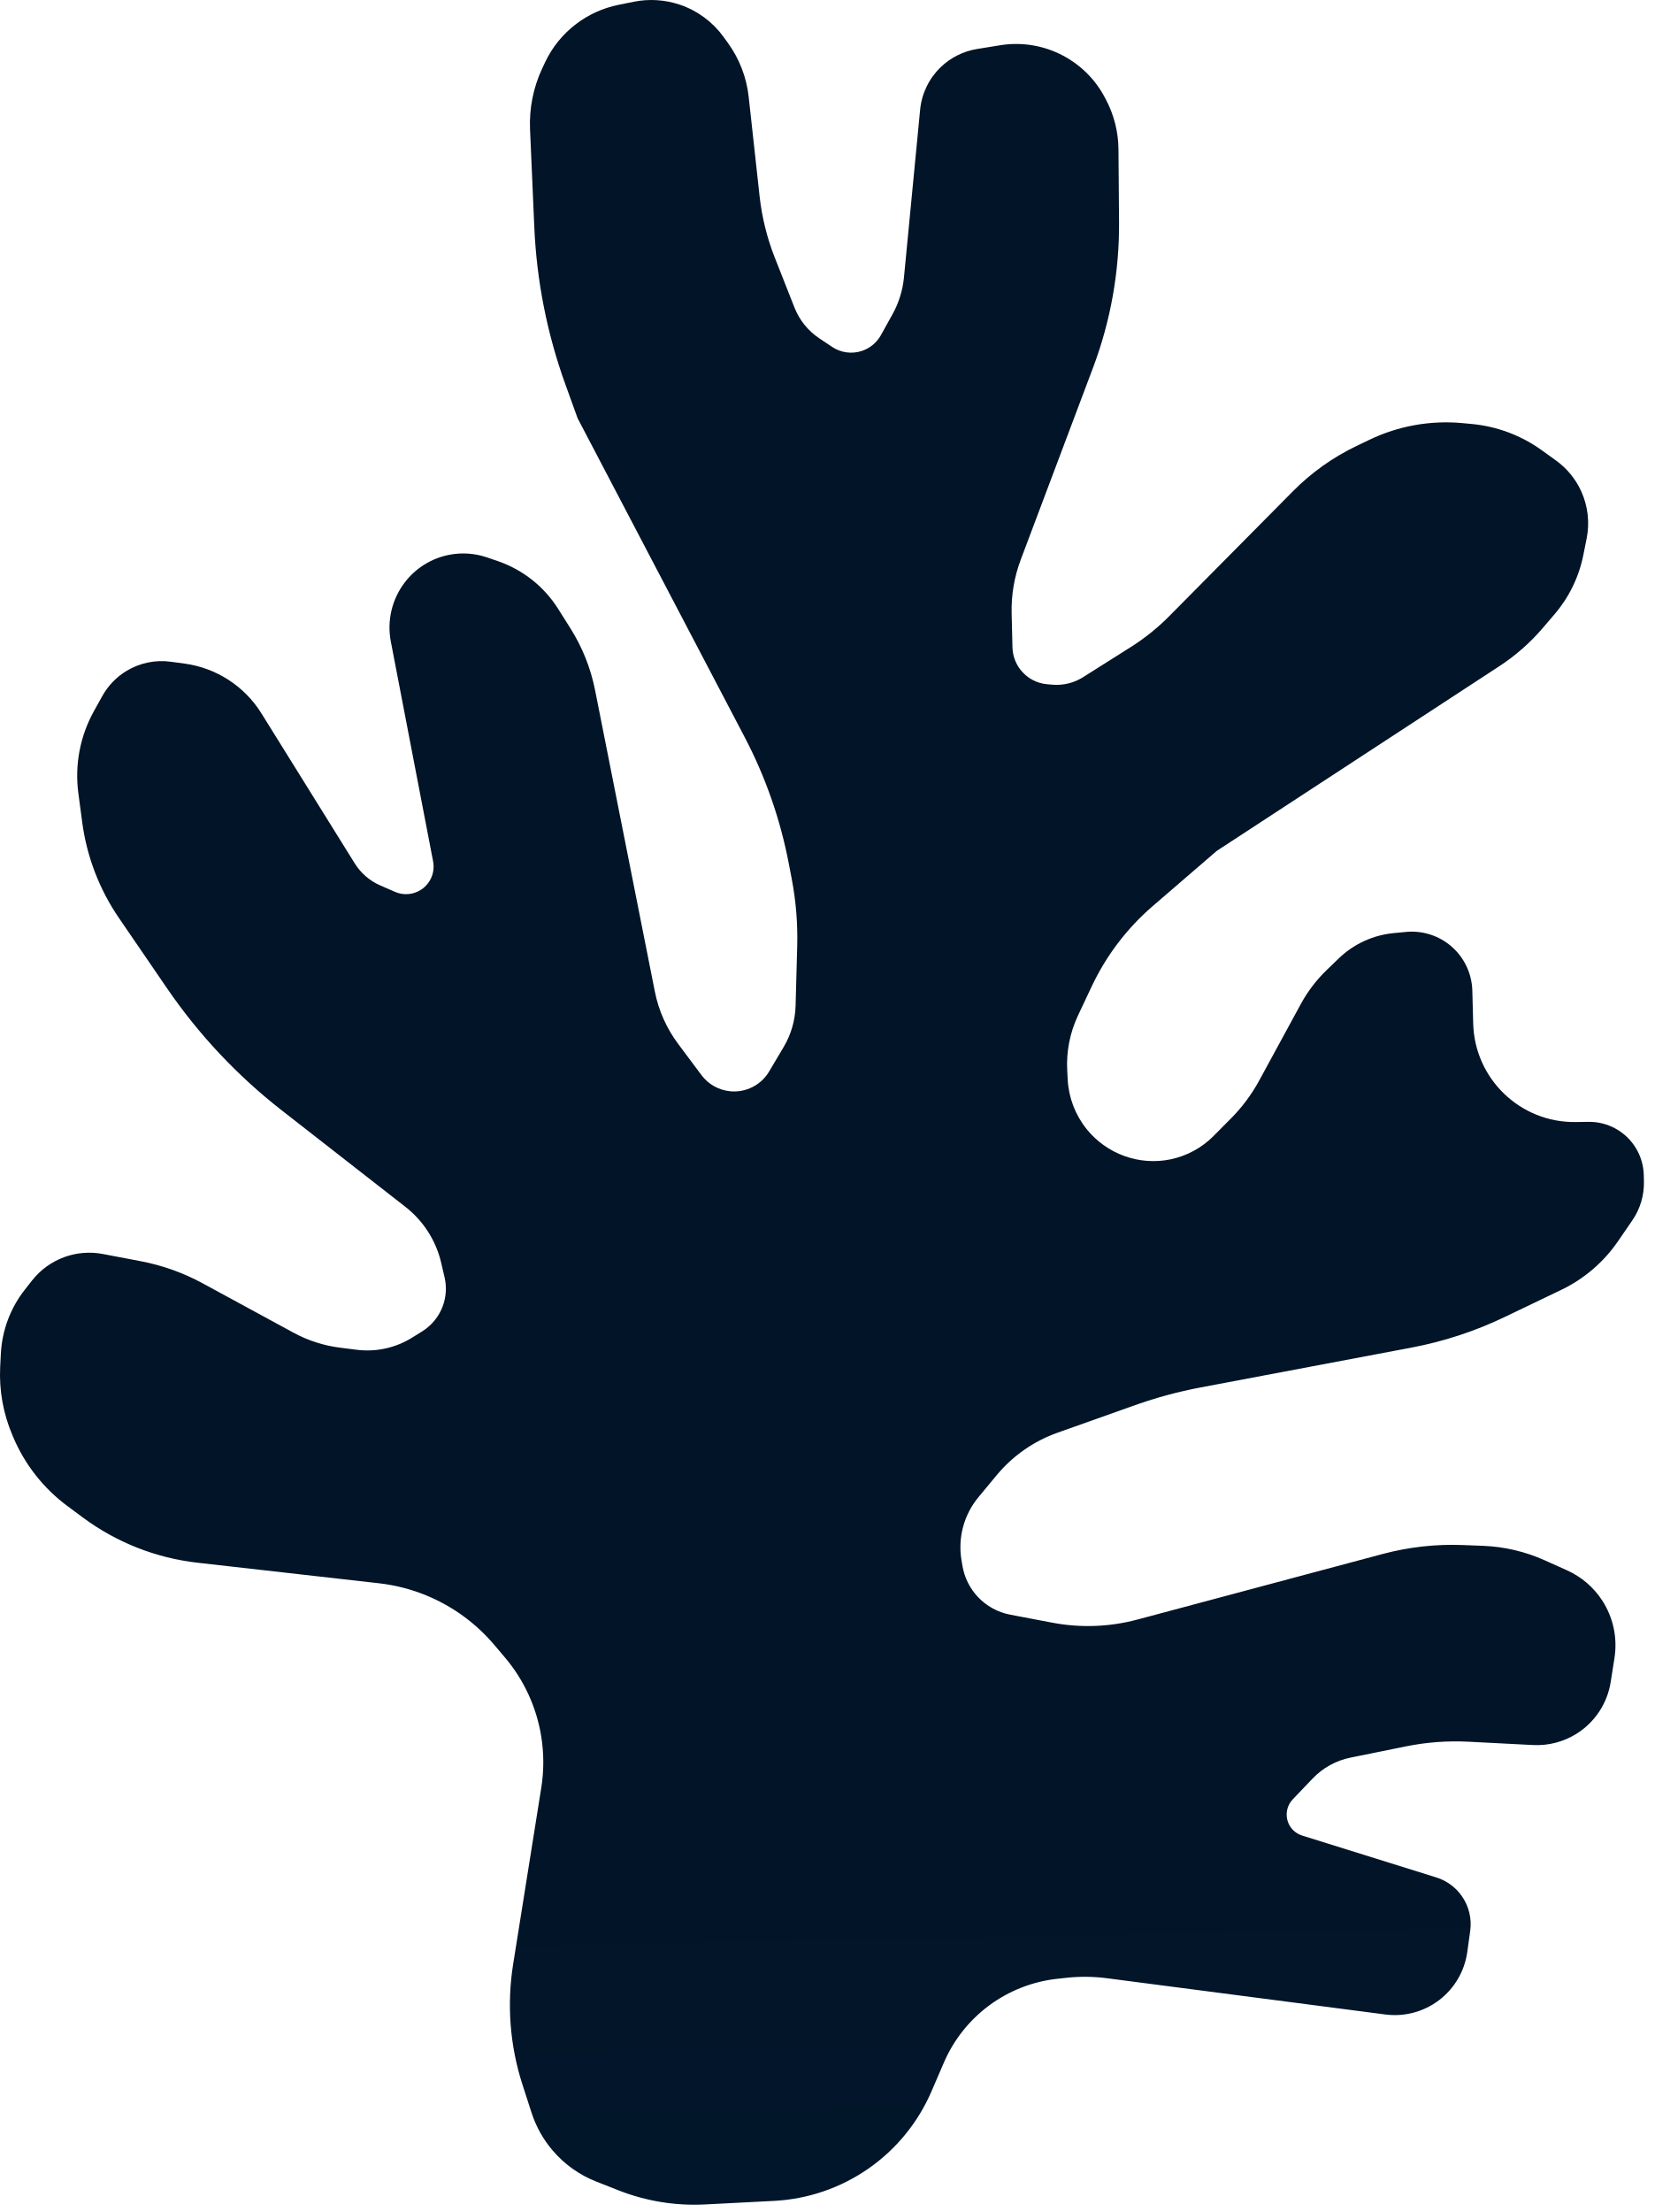
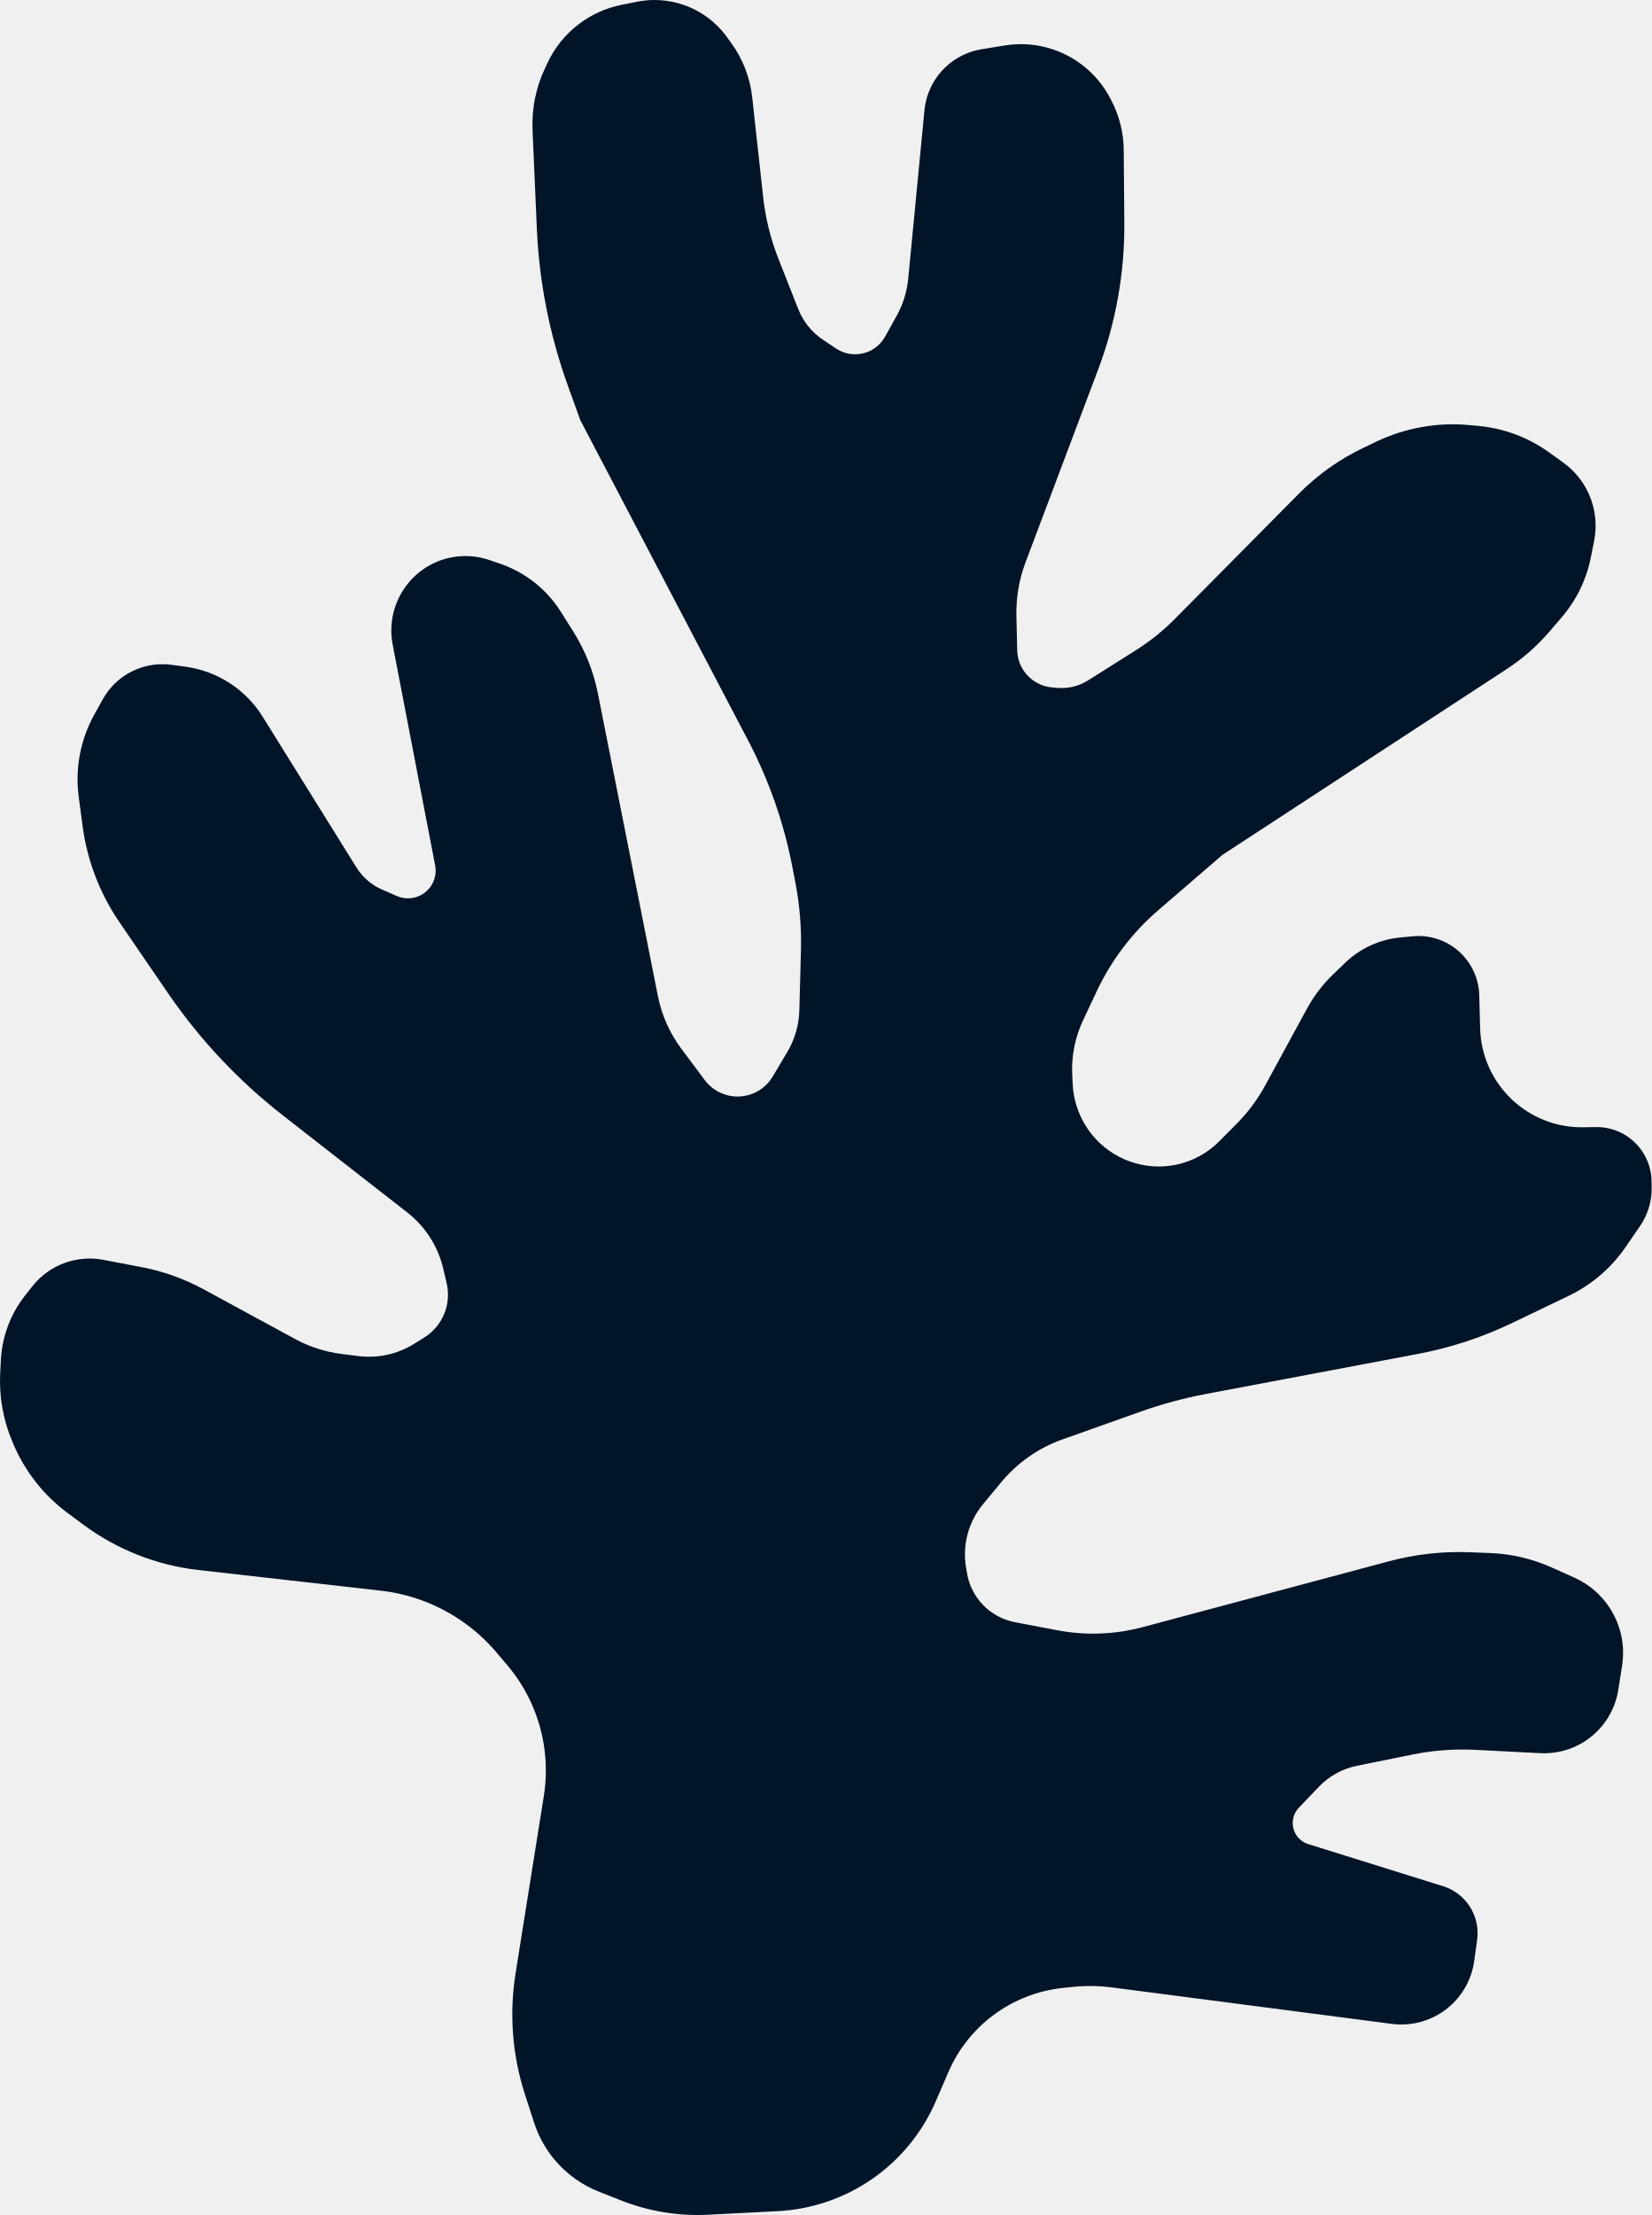
- <svg xmlns="http://www.w3.org/2000/svg" width="107" height="143" viewBox="0 0 107 143" fill="none">
-   <rect width="107" height="143" fill="#1E1E1E" />
-   <g id="Scene">
-     <rect width="1920" height="1080" transform="translate(-160.383 -862.207)" fill="white" />
-     <path id="Coral" d="M45.36 69.502C45.802 70.094 46.472 70.473 47.208 70.546C48.226 70.648 49.211 70.151 49.734 69.272L50.673 67.691C51.155 66.881 51.421 65.962 51.447 65.02L51.551 61.181C51.591 59.715 51.472 58.249 51.196 56.809L51.005 55.815C50.459 52.969 49.499 50.22 48.154 47.654L37.352 27.04L36.557 24.84C35.378 21.576 34.702 18.153 34.551 14.686L34.275 8.359C34.217 7.007 34.485 5.661 35.057 4.434L35.235 4.055C35.696 3.068 36.389 2.208 37.257 1.55C38.062 0.938 38.995 0.516 39.987 0.315L40.978 0.114C41.974 -0.087 43.006 -0.021 43.969 0.305C45.1 0.688 46.084 1.414 46.785 2.382L47.072 2.778C47.814 3.803 48.276 5.003 48.414 6.26L49.119 12.681C49.268 14.04 49.597 15.372 50.098 16.644L51.375 19.883C51.694 20.694 52.255 21.388 52.98 21.872L53.815 22.429C54.377 22.803 55.079 22.9 55.721 22.69C56.25 22.518 56.694 22.152 56.964 21.666L57.712 20.32C58.121 19.584 58.374 18.772 58.455 17.933L59.5 7.096C59.601 6.05 60.072 5.074 60.829 4.344C61.476 3.721 62.297 3.31 63.184 3.167L64.672 2.926C66.07 2.699 67.505 2.937 68.755 3.603C69.901 4.213 70.838 5.153 71.443 6.301L71.518 6.442C72.04 7.432 72.317 8.533 72.326 9.652L72.364 14.32C72.39 17.545 71.821 20.747 70.684 23.765L66.008 36.178C65.59 37.288 65.389 38.468 65.418 39.653L65.471 41.845C65.483 42.362 65.659 42.862 65.972 43.274C66.392 43.827 67.026 44.175 67.718 44.235L68.049 44.263C68.745 44.323 69.442 44.153 70.034 43.78L73.121 41.831C74.023 41.262 74.858 40.592 75.608 39.834L83.606 31.76C84.8 30.554 86.194 29.562 87.725 28.829L88.563 28.427C90.428 27.533 92.501 27.162 94.561 27.352L95.159 27.408C96.796 27.559 98.364 28.146 99.699 29.107L100.617 29.768C101.33 30.281 101.895 30.972 102.256 31.773C102.686 32.725 102.806 33.789 102.601 34.814L102.385 35.89C102.101 37.305 101.459 38.622 100.519 39.717L99.735 40.632C98.933 41.566 98.002 42.383 96.971 43.057L78.685 55.006L74.543 58.575C72.876 60.011 71.531 61.782 70.594 63.772L69.707 65.655C69.186 66.762 68.947 67.98 69.012 69.202L69.043 69.798C69.105 70.962 69.538 72.085 70.268 72.993C71.563 74.603 73.663 75.368 75.686 74.95C76.743 74.731 77.713 74.206 78.474 73.44L79.598 72.308C80.321 71.581 80.936 70.755 81.426 69.855L84.119 64.905C84.56 64.095 85.121 63.358 85.785 62.717L86.57 61.96C87.534 61.028 88.786 60.452 90.121 60.323L90.919 60.247C91.915 60.151 92.909 60.44 93.699 61.054C94.623 61.773 95.177 62.869 95.208 64.04L95.265 66.172C95.361 69.754 98.32 72.592 101.902 72.537L102.715 72.525C103.339 72.515 103.954 72.671 104.498 72.977C105.585 73.588 106.269 74.728 106.296 75.975L106.305 76.387C106.324 77.276 106.064 78.149 105.562 78.883L104.632 80.239C103.705 81.591 102.439 82.676 100.962 83.385L97.315 85.135C95.392 86.058 93.357 86.726 91.262 87.121L77.632 89.695C76.193 89.967 74.778 90.349 73.398 90.84L68.382 92.622C66.844 93.168 65.482 94.121 64.44 95.378L63.27 96.791C62.324 97.934 61.926 99.433 62.18 100.894L62.241 101.249C62.37 101.992 62.714 102.681 63.229 103.231C63.789 103.828 64.524 104.232 65.328 104.385L68.046 104.902C69.871 105.249 71.751 105.181 73.546 104.701L89.401 100.463C91.094 100.011 92.845 99.815 94.596 99.883L95.911 99.934C97.282 99.988 98.63 100.304 99.882 100.866L101.333 101.518C102.264 101.936 103.054 102.614 103.61 103.47C104.322 104.567 104.604 105.889 104.401 107.181L104.157 108.735C103.938 110.131 103.119 111.361 101.915 112.102C101.082 112.615 100.112 112.862 99.135 112.812L94.975 112.598C93.61 112.527 92.243 112.629 90.904 112.901L87.334 113.624C86.398 113.814 85.543 114.286 84.883 114.976L83.596 116.323C83.247 116.688 83.118 117.21 83.257 117.696C83.388 118.157 83.743 118.52 84.201 118.663L92.882 121.372C93.551 121.581 94.132 122.007 94.534 122.583C94.989 123.236 95.181 124.036 95.072 124.825L94.883 126.186C94.711 127.428 94.053 128.551 93.055 129.308C92.063 130.06 90.816 130.392 89.582 130.231L71.594 127.889C70.718 127.775 69.831 127.765 68.953 127.86L68.382 127.922C66.776 128.095 65.246 128.695 63.95 129.658C62.672 130.608 61.667 131.878 61.037 133.34L60.232 135.207C59.363 137.221 57.948 138.951 56.147 140.201C54.349 141.449 52.238 142.17 50.053 142.282L45.58 142.512C43.677 142.609 41.775 142.299 40.001 141.602L38.558 141.034C37.47 140.607 36.504 139.919 35.744 139.031C35.13 138.314 34.663 137.481 34.373 136.582L33.783 134.757C32.973 132.25 32.767 129.587 33.182 126.984L35.002 115.571C35.177 114.473 35.176 113.353 34.999 112.255C34.695 110.366 33.88 108.596 32.641 107.138L31.949 106.322C30.762 104.925 29.258 103.833 27.562 103.138C26.585 102.737 25.558 102.474 24.509 102.355L12.773 101.026C10.087 100.722 7.529 99.713 5.358 98.103L4.354 97.358C2.814 96.216 1.608 94.683 0.86 92.918L0.79 92.751C0.203 91.366 -0.063 89.867 0.012 88.365L0.055 87.519C0.131 86.009 0.673 84.559 1.608 83.371L2.072 82.781C2.62 82.083 3.355 81.555 4.19 81.257C4.978 80.976 5.827 80.911 6.649 81.067L9.088 81.531C10.495 81.798 11.852 82.282 13.11 82.966L18.982 86.156C19.918 86.664 20.941 86.993 21.997 87.125L23.07 87.26C24.318 87.416 25.581 87.139 26.649 86.475L27.302 86.069C27.915 85.687 28.383 85.112 28.633 84.435C28.852 83.84 28.892 83.195 28.749 82.577L28.531 81.643C28.197 80.207 27.38 78.928 26.217 78.021L18.202 71.768C15.348 69.541 12.854 66.887 10.808 63.9L7.693 59.349C6.426 57.5 5.612 55.378 5.316 53.156L5.067 51.28C4.823 49.449 5.176 47.589 6.073 45.974L6.617 44.995C6.989 44.326 7.529 43.766 8.185 43.37C9.042 42.853 10.049 42.645 11.04 42.779L11.935 42.9C13.988 43.178 15.809 44.357 16.904 46.116L22.94 55.816C23.331 56.445 23.903 56.94 24.581 57.236L25.542 57.657C26.109 57.904 26.764 57.841 27.272 57.488C27.852 57.086 28.14 56.379 28.007 55.686L25.272 41.47C25.013 40.124 25.347 38.726 26.183 37.64C26.889 36.722 27.91 36.088 29.047 35.867C29.865 35.708 30.711 35.766 31.499 36.037L32.19 36.274C33.806 36.828 35.184 37.918 36.095 39.364L36.896 40.636C37.663 41.854 38.2 43.202 38.48 44.614L42.345 64.097C42.587 65.322 43.101 66.477 43.848 67.477L45.36 69.502Z" fill="url(#paint0_linear_0_1)" />
-   </g>
+ <svg xmlns="http://www.w3.org/2000/svg" preserveAspectRatio="none" overflow="visible" style="display: block;" width="106.306" height="142.529" viewBox="0 0 106.306 142.529" fill="none">
+   <path id="Coral" d="M45.36 69.502C45.802 70.094 46.473 70.473 47.208 70.546C48.226 70.648 49.211 70.151 49.734 69.272L50.673 67.691C51.155 66.881 51.421 65.962 51.447 65.02L51.551 61.181C51.591 59.715 51.472 58.249 51.196 56.808L51.005 55.815C50.46 52.969 49.499 50.22 48.154 47.654L37.352 27.04L36.557 24.84C35.378 21.576 34.702 18.153 34.551 14.686L34.275 8.359C34.217 7.007 34.485 5.661 35.058 4.434L35.235 4.055C35.696 3.068 36.389 2.208 37.257 1.55C38.062 0.938 38.995 0.516 39.987 0.315L40.978 0.114C41.974 -0.087 43.006 -0.022 43.969 0.305C45.1 0.688 46.084 1.414 46.785 2.382L47.072 2.778C47.814 3.803 48.276 5.003 48.414 6.26L49.119 12.681C49.268 14.04 49.597 15.372 50.098 16.644L51.375 19.883C51.695 20.694 52.255 21.388 52.98 21.872L53.815 22.429C54.377 22.803 55.08 22.9 55.721 22.69C56.25 22.518 56.694 22.152 56.964 21.666L57.712 20.32C58.121 19.584 58.374 18.772 58.455 17.933L59.5 7.096C59.601 6.049 60.072 5.074 60.829 4.344C61.476 3.721 62.298 3.31 63.184 3.167L64.672 2.926C66.07 2.699 67.505 2.937 68.755 3.603C69.901 4.213 70.838 5.153 71.443 6.301L71.518 6.442C72.04 7.432 72.317 8.533 72.326 9.652L72.364 14.32C72.39 17.545 71.821 20.747 70.684 23.765L66.008 36.178C65.59 37.287 65.389 38.468 65.418 39.653L65.471 41.845C65.483 42.362 65.659 42.862 65.972 43.274C66.392 43.827 67.026 44.175 67.718 44.235L68.049 44.263C68.745 44.323 69.442 44.153 70.034 43.78L73.121 41.831C74.023 41.262 74.858 40.592 75.608 39.834L83.606 31.76C84.8 30.554 86.194 29.562 87.725 28.829L88.563 28.427C90.428 27.533 92.501 27.162 94.561 27.352L95.159 27.408C96.796 27.559 98.364 28.146 99.699 29.107L100.617 29.768C101.33 30.281 101.895 30.972 102.256 31.772C102.686 32.725 102.806 33.789 102.601 34.814L102.385 35.89C102.101 37.305 101.459 38.622 100.519 39.717L99.735 40.632C98.933 41.566 98.002 42.383 96.972 43.056L78.685 55.005L74.543 58.575C72.876 60.011 71.531 61.782 70.594 63.772L69.707 65.655C69.186 66.762 68.947 67.98 69.012 69.202L69.044 69.798C69.105 70.962 69.538 72.085 70.268 72.993C71.563 74.603 73.663 75.368 75.686 74.949C76.743 74.731 77.713 74.206 78.474 73.44L79.598 72.308C80.321 71.581 80.936 70.755 81.426 69.855L84.119 64.905C84.56 64.095 85.121 63.358 85.785 62.717L86.57 61.96C87.535 61.028 88.787 60.452 90.121 60.323L90.919 60.247C91.915 60.151 92.909 60.44 93.699 61.054C94.623 61.773 95.177 62.869 95.208 64.04L95.265 66.172C95.361 69.754 98.32 72.592 101.902 72.537L102.715 72.525C103.339 72.515 103.954 72.671 104.498 72.977C105.585 73.588 106.269 74.728 106.296 75.975L106.305 76.387C106.325 77.276 106.064 78.149 105.562 78.883L104.632 80.239C103.705 81.591 102.44 82.676 100.962 83.385L97.315 85.135C95.392 86.058 93.357 86.726 91.262 87.121L77.632 89.695C76.193 89.967 74.778 90.349 73.398 90.84L68.382 92.622C66.844 93.168 65.482 94.121 64.44 95.378L63.27 96.791C62.324 97.934 61.926 99.433 62.18 100.894L62.241 101.249C62.37 101.992 62.714 102.681 63.229 103.231C63.789 103.828 64.524 104.232 65.328 104.385L68.046 104.902C69.871 105.249 71.751 105.181 73.546 104.701L89.401 100.463C91.094 100.011 92.845 99.815 94.596 99.883L95.911 99.934C97.282 99.988 98.63 100.304 99.882 100.866L101.333 101.518C102.264 101.936 103.054 102.614 103.61 103.47C104.322 104.567 104.604 105.889 104.401 107.181L104.157 108.735C103.938 110.131 103.119 111.361 101.915 112.102C101.082 112.615 100.112 112.862 99.135 112.812L94.975 112.598C93.611 112.527 92.243 112.629 90.904 112.901L87.334 113.624C86.398 113.814 85.543 114.286 84.883 114.976L83.596 116.323C83.248 116.688 83.118 117.21 83.257 117.696C83.388 118.157 83.743 118.52 84.201 118.663L92.882 121.372C93.551 121.581 94.132 122.007 94.534 122.583C94.989 123.236 95.181 124.036 95.072 124.825L94.883 126.186C94.711 127.428 94.053 128.551 93.055 129.308C92.063 130.06 90.816 130.392 89.582 130.231L71.594 127.889C70.718 127.775 69.831 127.765 68.953 127.86L68.382 127.922C66.776 128.095 65.246 128.695 63.95 129.658C62.672 130.608 61.667 131.878 61.037 133.34L60.232 135.207C59.363 137.22 57.948 138.951 56.147 140.201C54.349 141.449 52.239 142.17 50.053 142.282L45.58 142.512C43.677 142.609 41.775 142.299 40.001 141.602L38.558 141.034C37.47 140.607 36.504 139.919 35.744 139.031C35.13 138.313 34.663 137.481 34.373 136.582L33.783 134.757C32.973 132.25 32.767 129.587 33.182 126.984L35.002 115.571C35.177 114.473 35.176 113.353 34.999 112.255C34.695 110.366 33.88 108.596 32.641 107.138L31.949 106.322C30.762 104.925 29.258 103.833 27.562 103.138C26.585 102.737 25.558 102.474 24.509 102.355L12.773 101.026C10.087 100.722 7.529 99.713 5.358 98.103L4.354 97.358C2.814 96.216 1.608 94.683 0.86 92.918L0.79 92.751C0.203 91.366 -0.063 89.867 0.013 88.365L0.055 87.519C0.131 86.009 0.673 84.559 1.608 83.37L2.072 82.781C2.62 82.083 3.355 81.555 4.19 81.257C4.978 80.976 5.827 80.91 6.649 81.067L9.088 81.531C10.495 81.798 11.852 82.282 13.11 82.966L18.982 86.156C19.918 86.664 20.941 86.993 21.997 87.125L23.07 87.26C24.318 87.416 25.581 87.139 26.649 86.475L27.302 86.069C27.915 85.687 28.383 85.112 28.633 84.435C28.852 83.84 28.892 83.195 28.749 82.577L28.531 81.643C28.197 80.207 27.38 78.928 26.217 78.021L18.202 71.768C15.348 69.541 12.854 66.887 10.808 63.9L7.693 59.349C6.426 57.5 5.612 55.378 5.316 53.156L5.067 51.28C4.823 49.449 5.176 47.589 6.073 45.974L6.617 44.995C6.989 44.326 7.53 43.766 8.185 43.37C9.042 42.853 10.049 42.645 11.04 42.779L11.935 42.9C13.988 43.178 15.809 44.357 16.904 46.116L22.94 55.816C23.331 56.445 23.903 56.94 24.581 57.236L25.542 57.657C26.109 57.904 26.764 57.841 27.272 57.488C27.852 57.086 28.14 56.379 28.007 55.686L25.272 41.47C25.013 40.124 25.347 38.726 26.183 37.64C26.889 36.722 27.91 36.088 29.047 35.867C29.865 35.708 30.711 35.766 31.499 36.037L32.19 36.274C33.806 36.828 35.184 37.918 36.095 39.364L36.896 40.636C37.663 41.854 38.2 43.202 38.48 44.614L42.345 64.097C42.587 65.322 43.101 66.477 43.848 67.477L45.36 69.502Z" fill="url(#paint0_linear_0_4)" />
  <defs>
-     <linearGradient id="paint0_linear_0_1" x1="53.617" y1="114.793" x2="58.117" y2="355.793" gradientUnits="userSpaceOnUse">
+     <linearGradient id="paint0_linear_0_4" x1="53.617" y1="114.793" x2="58.117" y2="355.793" gradientUnits="userSpaceOnUse">
      <stop stop-color="#021427" />
      <stop offset="1" stop-color="#042549" />
    </linearGradient>
  </defs>
</svg>
